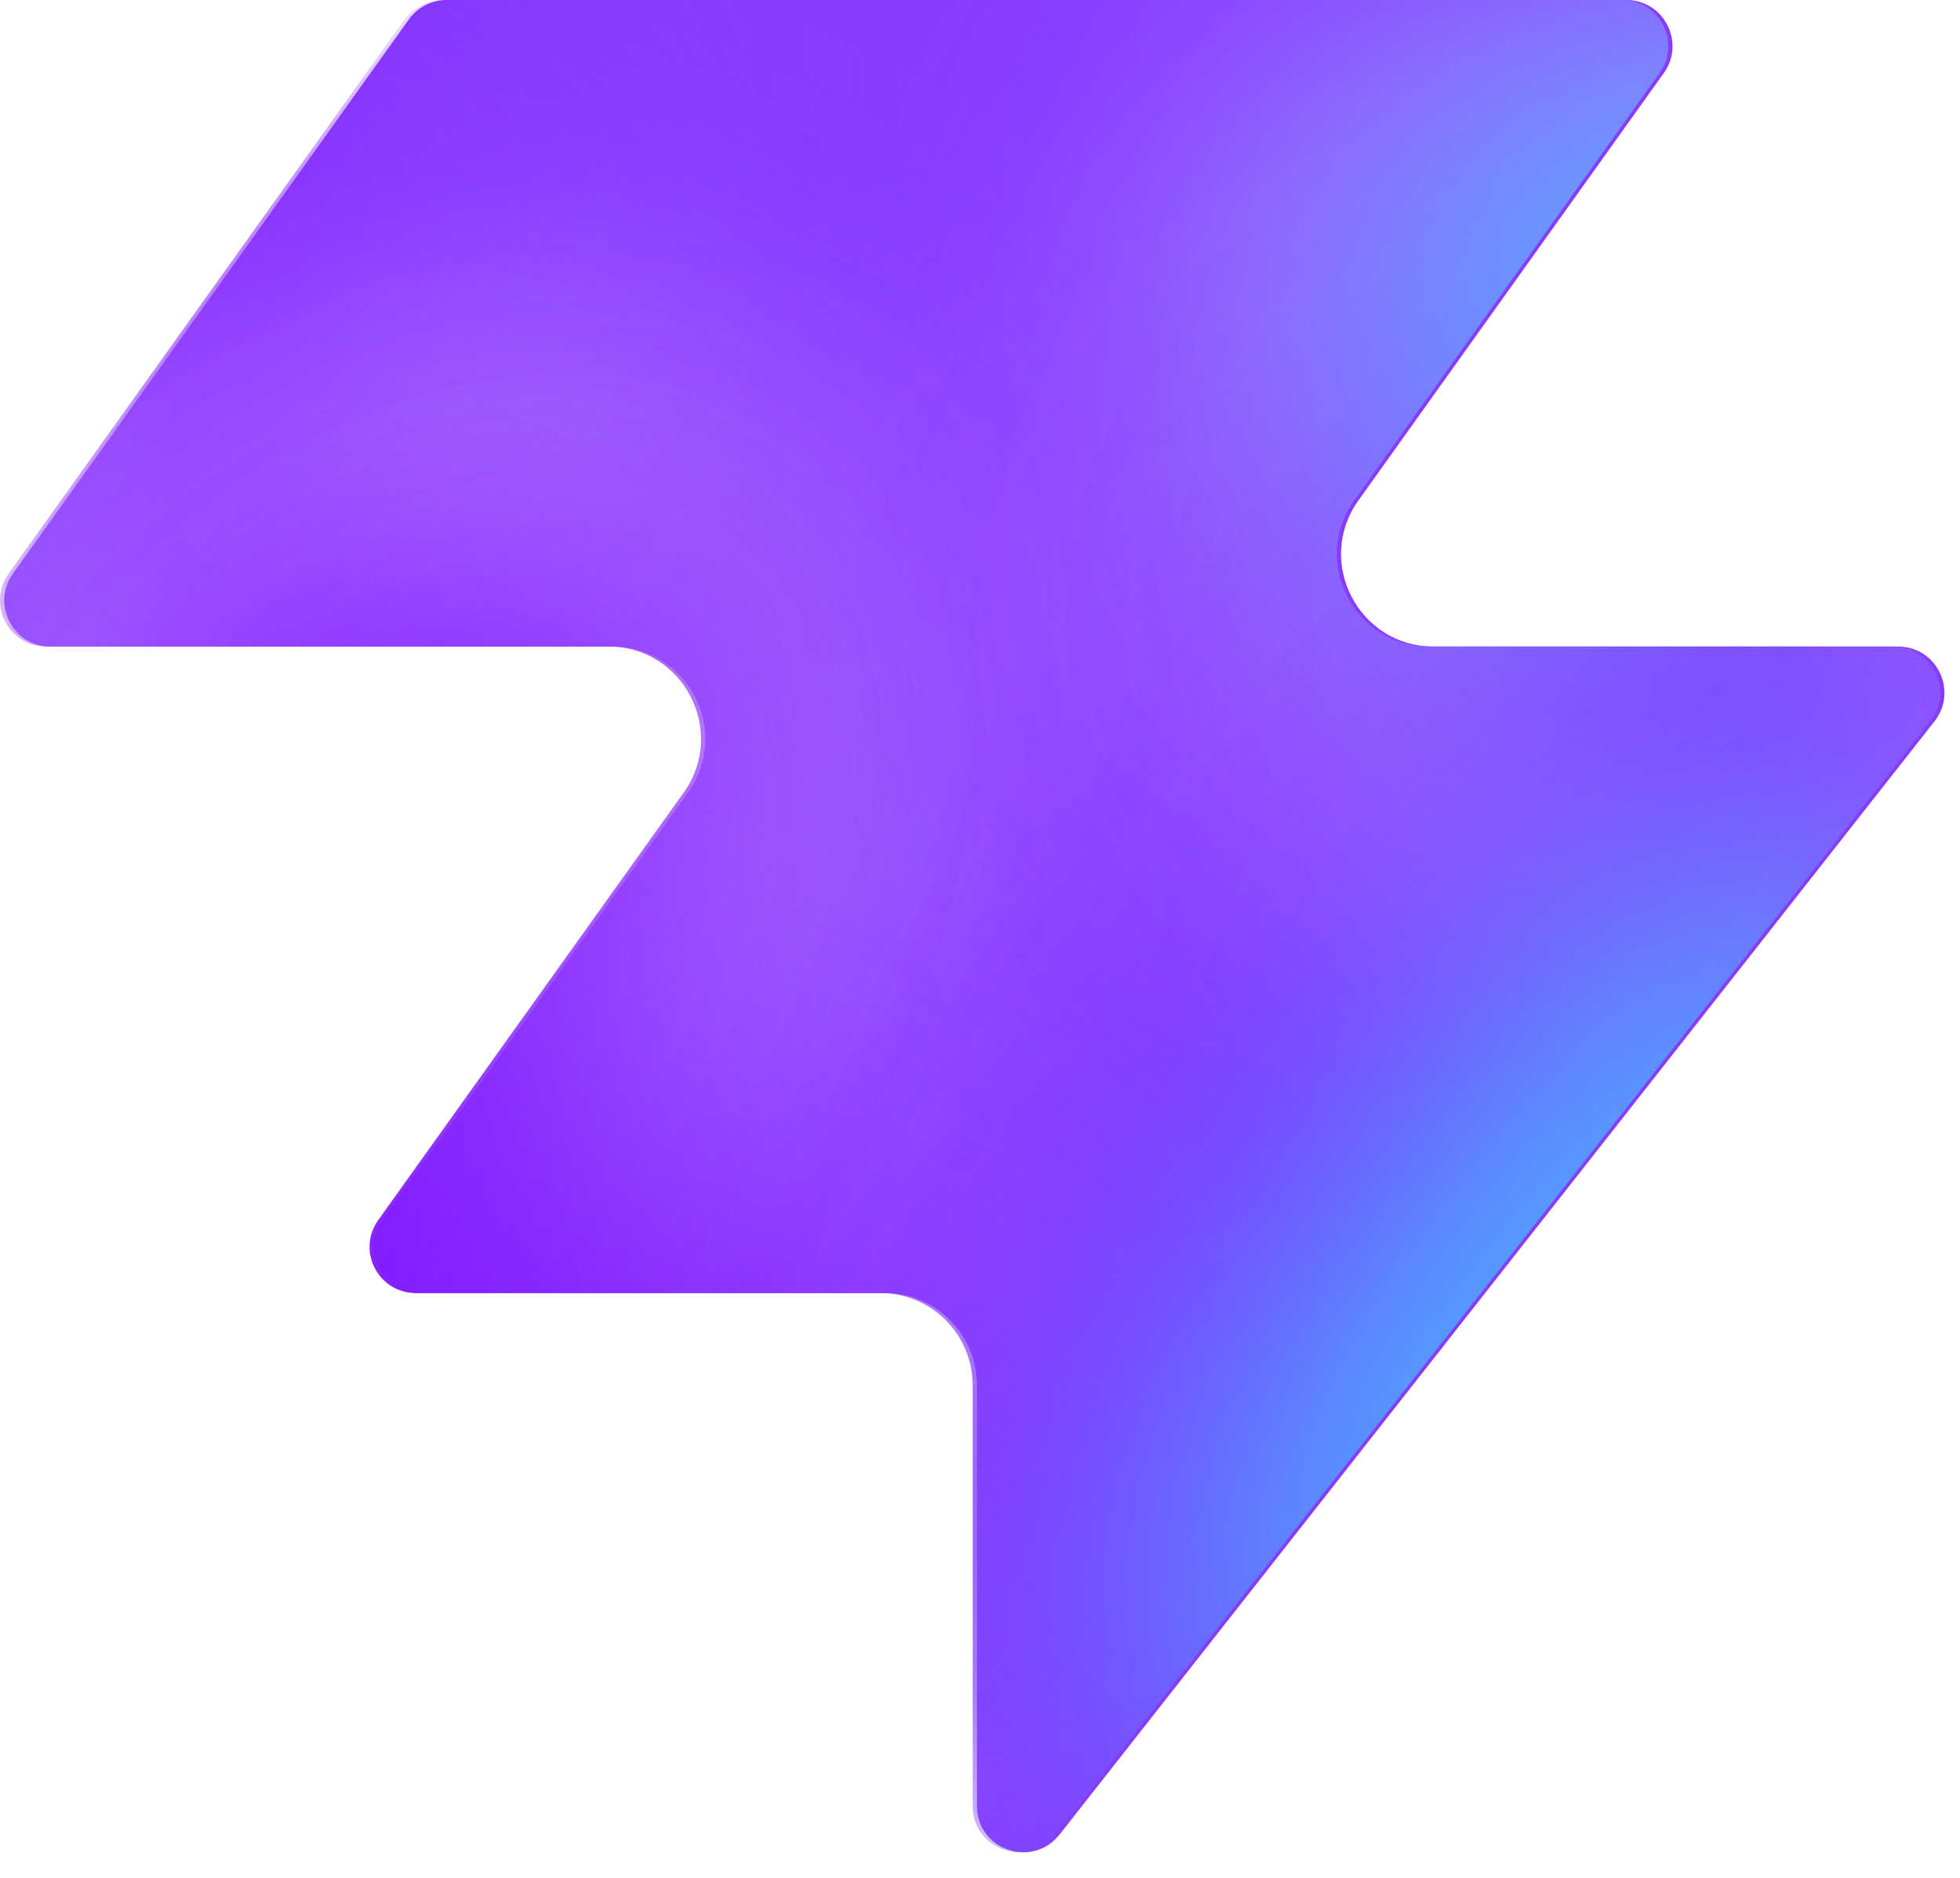
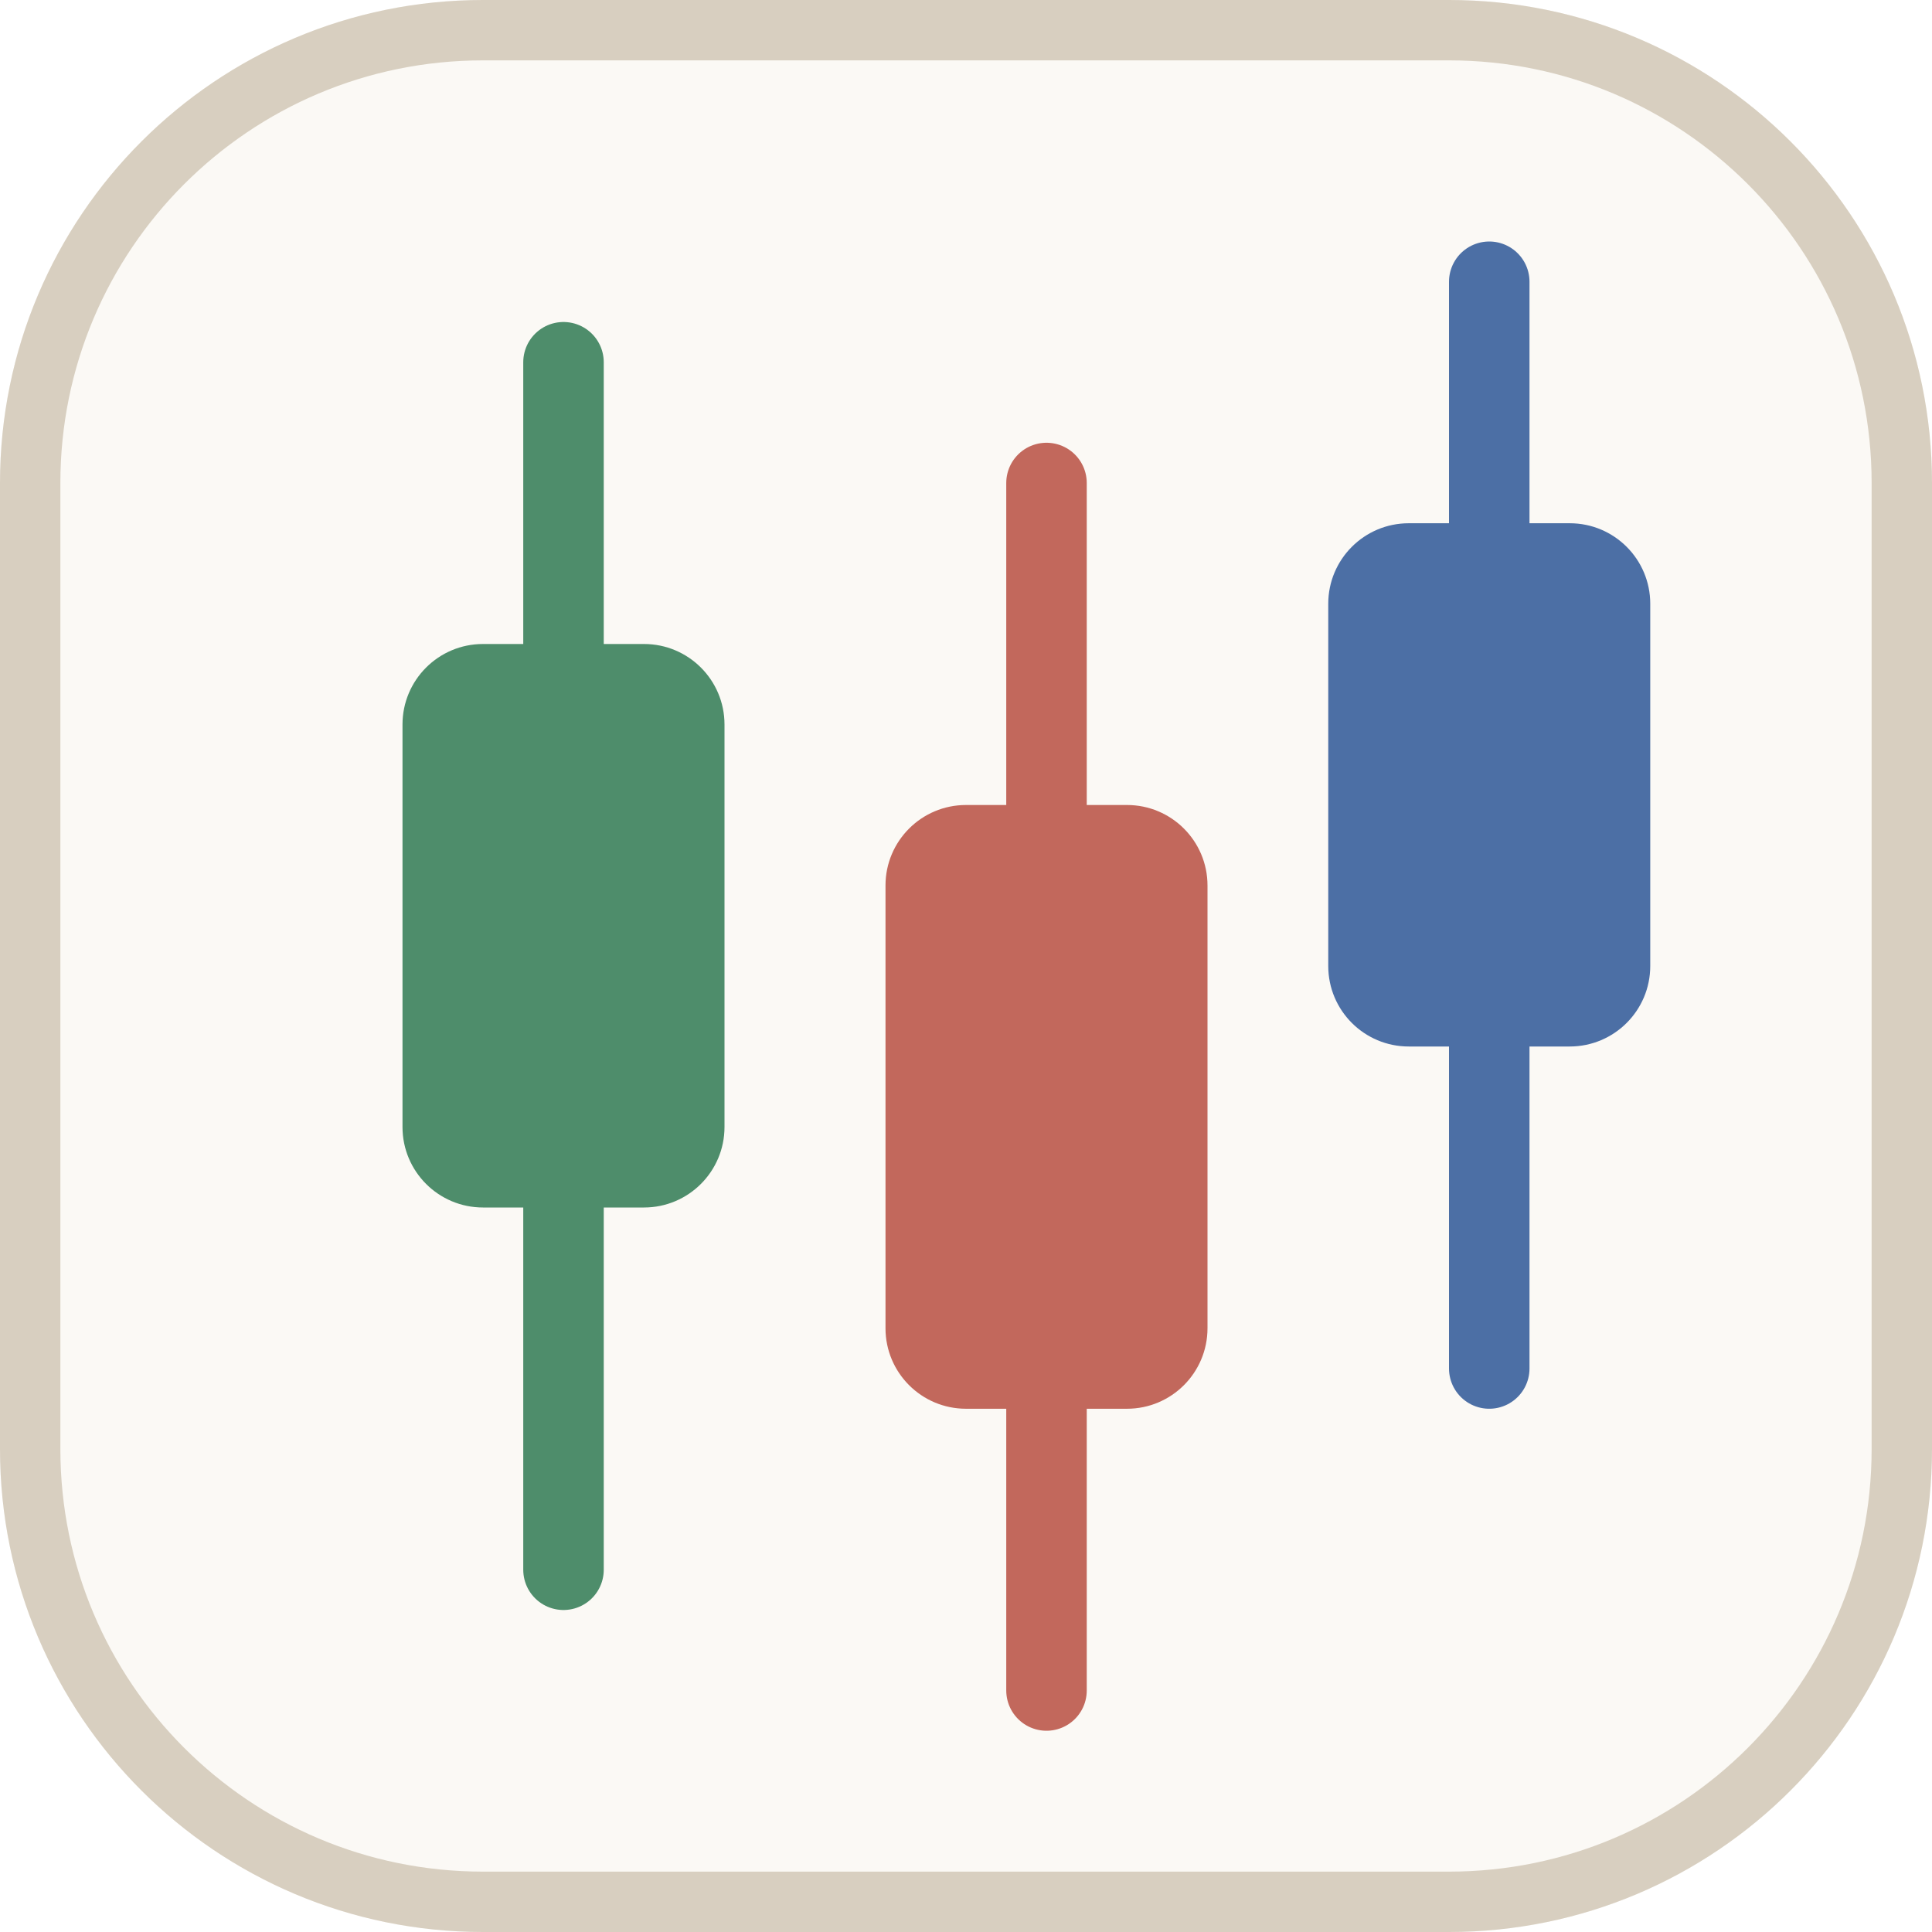
- <svg xmlns="http://www.w3.org/2000/svg" width="48" height="46" fill="none" viewBox="0 0 48 46">
-   <path fill="#863bff" d="M25.946 44.938c-.664.845-2.021.375-2.021-.698V33.937a2.26 2.26 0 0 0-2.262-2.262H10.287c-.92 0-1.456-1.04-.92-1.788l7.48-10.471c1.07-1.497 0-3.578-1.842-3.578H1.237c-.92 0-1.456-1.04-.92-1.788L10.013.474c.214-.297.556-.474.92-.474h28.894c.92 0 1.456 1.04.92 1.788l-7.48 10.471c-1.07 1.498 0 3.579 1.842 3.579h11.377c.943 0 1.473 1.088.89 1.83L25.947 44.94z" style="fill:#863bff;fill:color(display-p3 .525 .23 1);fill-opacity:1" />
-   <mask id="a" width="48" height="46" x="0" y="0" maskUnits="userSpaceOnUse" style="mask-type:alpha">
-     <path fill="#000" d="M25.842 44.938c-.664.844-2.021.375-2.021-.698V33.937a2.26 2.26 0 0 0-2.262-2.262H10.183c-.92 0-1.456-1.04-.92-1.788l7.48-10.471c1.07-1.498 0-3.579-1.842-3.579H1.133c-.92 0-1.456-1.04-.92-1.787L9.91.473c.214-.297.556-.474.92-.474h28.894c.92 0 1.456 1.04.92 1.788l-7.48 10.471c-1.07 1.498 0 3.578 1.842 3.578h11.377c.943 0 1.473 1.088.89 1.832L25.843 44.94z" style="fill:#000;fill-opacity:1" />
-   </mask>
-   <g mask="url(#a)">
-     <g filter="url(#b)">
-       <ellipse cx="5.508" cy="14.704" fill="#ede6ff" rx="5.508" ry="14.704" style="fill:#ede6ff;fill:color(display-p3 .927 .903 1);fill-opacity:1" transform="matrix(.00324 1 1 -.00324 -4.47 31.516)" />
-     </g>
-     <g filter="url(#c)">
-       <ellipse cx="10.399" cy="29.851" fill="#ede6ff" rx="10.399" ry="29.851" style="fill:#ede6ff;fill:color(display-p3 .927 .903 1);fill-opacity:1" transform="matrix(.00324 1 1 -.00324 -39.328 7.883)" />
-     </g>
-     <g filter="url(#d)">
-       <ellipse cx="5.508" cy="30.487" fill="#7e14ff" rx="5.508" ry="30.487" style="fill:#7e14ff;fill:color(display-p3 .492 .077 1);fill-opacity:1" transform="rotate(89.814 -25.913 -14.639)scale(1 -1)" />
-     </g>
-     <g filter="url(#e)">
-       <ellipse cx="5.508" cy="30.599" fill="#7e14ff" rx="5.508" ry="30.599" style="fill:#7e14ff;fill:color(display-p3 .492 .077 1);fill-opacity:1" transform="rotate(89.814 -32.644 -3.334)scale(1 -1)" />
-     </g>
-     <g filter="url(#f)">
-       <ellipse cx="5.508" cy="30.599" fill="#7e14ff" rx="5.508" ry="30.599" style="fill:#7e14ff;fill:color(display-p3 .492 .077 1);fill-opacity:1" transform="matrix(.00324 1 1 -.00324 -34.34 30.47)" />
-     </g>
-     <g filter="url(#g)">
-       <ellipse cx="14.072" cy="22.078" fill="#ede6ff" rx="14.072" ry="22.078" style="fill:#ede6ff;fill:color(display-p3 .927 .903 1);fill-opacity:1" transform="rotate(93.35 24.506 48.493)scale(-1 1)" />
-     </g>
-     <g filter="url(#h)">
-       <ellipse cx="3.47" cy="21.501" fill="#7e14ff" rx="3.47" ry="21.501" style="fill:#7e14ff;fill:color(display-p3 .492 .077 1);fill-opacity:1" transform="rotate(89.009 28.708 47.59)scale(-1 1)" />
-     </g>
-     <g filter="url(#i)">
-       <ellipse cx="3.47" cy="21.501" fill="#7e14ff" rx="3.47" ry="21.501" style="fill:#7e14ff;fill:color(display-p3 .492 .077 1);fill-opacity:1" transform="rotate(89.009 28.708 47.59)scale(-1 1)" />
-     </g>
-     <g filter="url(#j)">
-       <ellipse cx=".387" cy="8.972" fill="#7e14ff" rx="4.407" ry="29.108" style="fill:#7e14ff;fill:color(display-p3 .492 .077 1);fill-opacity:1" transform="rotate(39.51 .387 8.972)" />
-     </g>
-     <g filter="url(#k)">
-       <ellipse cx="47.523" cy="-6.092" fill="#7e14ff" rx="4.407" ry="29.108" style="fill:#7e14ff;fill:color(display-p3 .492 .077 1);fill-opacity:1" transform="rotate(37.892 47.523 -6.092)" />
-     </g>
-     <g filter="url(#l)">
-       <ellipse cx="41.412" cy="6.333" fill="#47bfff" rx="5.971" ry="9.665" style="fill:#47bfff;fill:color(display-p3 .28 .748 1);fill-opacity:1" transform="rotate(37.892 41.412 6.333)" />
-     </g>
-     <g filter="url(#m)">
-       <ellipse cx="-1.879" cy="38.332" fill="#7e14ff" rx="4.407" ry="29.108" style="fill:#7e14ff;fill:color(display-p3 .492 .077 1);fill-opacity:1" transform="rotate(37.892 -1.88 38.332)" />
-     </g>
-     <g filter="url(#n)">
-       <ellipse cx="-1.879" cy="38.332" fill="#7e14ff" rx="4.407" ry="29.108" style="fill:#7e14ff;fill:color(display-p3 .492 .077 1);fill-opacity:1" transform="rotate(37.892 -1.88 38.332)" />
-     </g>
-     <g filter="url(#o)">
-       <ellipse cx="35.651" cy="29.907" fill="#7e14ff" rx="4.407" ry="29.108" style="fill:#7e14ff;fill:color(display-p3 .492 .077 1);fill-opacity:1" transform="rotate(37.892 35.651 29.907)" />
-     </g>
-     <g filter="url(#p)">
-       <ellipse cx="38.418" cy="32.4" fill="#47bfff" rx="5.971" ry="15.297" style="fill:#47bfff;fill:color(display-p3 .28 .748 1);fill-opacity:1" transform="rotate(37.892 38.418 32.4)" />
-     </g>
-   </g>
-   <defs>
-     <filter id="b" width="60.045" height="41.654" x="-19.77" y="16.149" color-interpolation-filters="sRGB" filterUnits="userSpaceOnUse">
-       <feFlood flood-opacity="0" result="BackgroundImageFix" />
-       <feBlend in="SourceGraphic" in2="BackgroundImageFix" result="shape" />
-       <feGaussianBlur result="effect1_foregroundBlur_2002_17158" stdDeviation="7.659" />
-     </filter>
-     <filter id="c" width="90.34" height="51.437" x="-54.613" y="-7.533" color-interpolation-filters="sRGB" filterUnits="userSpaceOnUse">
-       <feFlood flood-opacity="0" result="BackgroundImageFix" />
-       <feBlend in="SourceGraphic" in2="BackgroundImageFix" result="shape" />
-       <feGaussianBlur result="effect1_foregroundBlur_2002_17158" stdDeviation="7.659" />
-     </filter>
-     <filter id="d" width="79.355" height="29.4" x="-49.64" y="2.03" color-interpolation-filters="sRGB" filterUnits="userSpaceOnUse">
-       <feFlood flood-opacity="0" result="BackgroundImageFix" />
-       <feBlend in="SourceGraphic" in2="BackgroundImageFix" result="shape" />
-       <feGaussianBlur result="effect1_foregroundBlur_2002_17158" stdDeviation="4.596" />
-     </filter>
-     <filter id="e" width="79.579" height="29.4" x="-45.045" y="20.029" color-interpolation-filters="sRGB" filterUnits="userSpaceOnUse">
-       <feFlood flood-opacity="0" result="BackgroundImageFix" />
-       <feBlend in="SourceGraphic" in2="BackgroundImageFix" result="shape" />
-       <feGaussianBlur result="effect1_foregroundBlur_2002_17158" stdDeviation="4.596" />
-     </filter>
-     <filter id="f" width="79.579" height="29.4" x="-43.513" y="21.178" color-interpolation-filters="sRGB" filterUnits="userSpaceOnUse">
-       <feFlood flood-opacity="0" result="BackgroundImageFix" />
-       <feBlend in="SourceGraphic" in2="BackgroundImageFix" result="shape" />
-       <feGaussianBlur result="effect1_foregroundBlur_2002_17158" stdDeviation="4.596" />
-     </filter>
-     <filter id="g" width="74.749" height="58.852" x="15.756" y="-17.901" color-interpolation-filters="sRGB" filterUnits="userSpaceOnUse">
-       <feFlood flood-opacity="0" result="BackgroundImageFix" />
-       <feBlend in="SourceGraphic" in2="BackgroundImageFix" result="shape" />
-       <feGaussianBlur result="effect1_foregroundBlur_2002_17158" stdDeviation="7.659" />
-     </filter>
-     <filter id="h" width="61.377" height="25.362" x="23.548" y="2.284" color-interpolation-filters="sRGB" filterUnits="userSpaceOnUse">
-       <feFlood flood-opacity="0" result="BackgroundImageFix" />
-       <feBlend in="SourceGraphic" in2="BackgroundImageFix" result="shape" />
-       <feGaussianBlur result="effect1_foregroundBlur_2002_17158" stdDeviation="4.596" />
-     </filter>
-     <filter id="i" width="61.377" height="25.362" x="23.548" y="2.284" color-interpolation-filters="sRGB" filterUnits="userSpaceOnUse">
-       <feFlood flood-opacity="0" result="BackgroundImageFix" />
-       <feBlend in="SourceGraphic" in2="BackgroundImageFix" result="shape" />
-       <feGaussianBlur result="effect1_foregroundBlur_2002_17158" stdDeviation="4.596" />
-     </filter>
-     <filter id="j" width="56.045" height="63.649" x="-27.636" y="-22.853" color-interpolation-filters="sRGB" filterUnits="userSpaceOnUse">
-       <feFlood flood-opacity="0" result="BackgroundImageFix" />
-       <feBlend in="SourceGraphic" in2="BackgroundImageFix" result="shape" />
-       <feGaussianBlur result="effect1_foregroundBlur_2002_17158" stdDeviation="4.596" />
-     </filter>
-     <filter id="k" width="54.814" height="64.646" x="20.116" y="-38.415" color-interpolation-filters="sRGB" filterUnits="userSpaceOnUse">
-       <feFlood flood-opacity="0" result="BackgroundImageFix" />
-       <feBlend in="SourceGraphic" in2="BackgroundImageFix" result="shape" />
-       <feGaussianBlur result="effect1_foregroundBlur_2002_17158" stdDeviation="4.596" />
-     </filter>
-     <filter id="l" width="33.541" height="35.313" x="24.641" y="-11.323" color-interpolation-filters="sRGB" filterUnits="userSpaceOnUse">
-       <feFlood flood-opacity="0" result="BackgroundImageFix" />
-       <feBlend in="SourceGraphic" in2="BackgroundImageFix" result="shape" />
-       <feGaussianBlur result="effect1_foregroundBlur_2002_17158" stdDeviation="4.596" />
-     </filter>
-     <filter id="m" width="54.814" height="64.646" x="-29.286" y="6.009" color-interpolation-filters="sRGB" filterUnits="userSpaceOnUse">
-       <feFlood flood-opacity="0" result="BackgroundImageFix" />
-       <feBlend in="SourceGraphic" in2="BackgroundImageFix" result="shape" />
-       <feGaussianBlur result="effect1_foregroundBlur_2002_17158" stdDeviation="4.596" />
-     </filter>
-     <filter id="n" width="54.814" height="64.646" x="-29.286" y="6.009" color-interpolation-filters="sRGB" filterUnits="userSpaceOnUse">
-       <feFlood flood-opacity="0" result="BackgroundImageFix" />
-       <feBlend in="SourceGraphic" in2="BackgroundImageFix" result="shape" />
-       <feGaussianBlur result="effect1_foregroundBlur_2002_17158" stdDeviation="4.596" />
-     </filter>
-     <filter id="o" width="54.814" height="64.646" x="8.244" y="-2.416" color-interpolation-filters="sRGB" filterUnits="userSpaceOnUse">
-       <feFlood flood-opacity="0" result="BackgroundImageFix" />
-       <feBlend in="SourceGraphic" in2="BackgroundImageFix" result="shape" />
-       <feGaussianBlur result="effect1_foregroundBlur_2002_17158" stdDeviation="4.596" />
-     </filter>
-     <filter id="p" width="39.409" height="43.623" x="18.713" y="10.588" color-interpolation-filters="sRGB" filterUnits="userSpaceOnUse">
-       <feFlood flood-opacity="0" result="BackgroundImageFix" />
-       <feBlend in="SourceGraphic" in2="BackgroundImageFix" result="shape" />
-       <feGaussianBlur result="effect1_foregroundBlur_2002_17158" stdDeviation="4.596" />
-     </filter>
-   </defs>
+ <svg xmlns="http://www.w3.org/2000/svg" width="48" height="48" viewBox="0 0 48 48" fill="none">
+   <rect width="48" height="48" rx="12" fill="#FBF9F5" />
+   <rect x="0.75" y="0.75" width="46.5" height="46.5" rx="11.25" stroke="#D8CFC0" stroke-width="1.5" />
+   <line x1="14" y1="9" x2="14" y2="39" stroke="#4E8D6B" stroke-width="2" stroke-linecap="round" />
+   <rect x="10" y="16" width="8" height="14" rx="2" fill="#4E8D6B" />
+   <line x1="26" y1="12" x2="26" y2="42" stroke="#C2685C" stroke-width="2" stroke-linecap="round" />
+   <rect x="22" y="20" width="8" height="15" rx="2" fill="#C2685C" />
+   <line x1="37" y1="7" x2="37" y2="34" stroke="#4C6FA5" stroke-width="2" stroke-linecap="round" />
+   <rect x="33" y="13" width="8" height="13" rx="2" fill="#4C6FA5" />
</svg>
